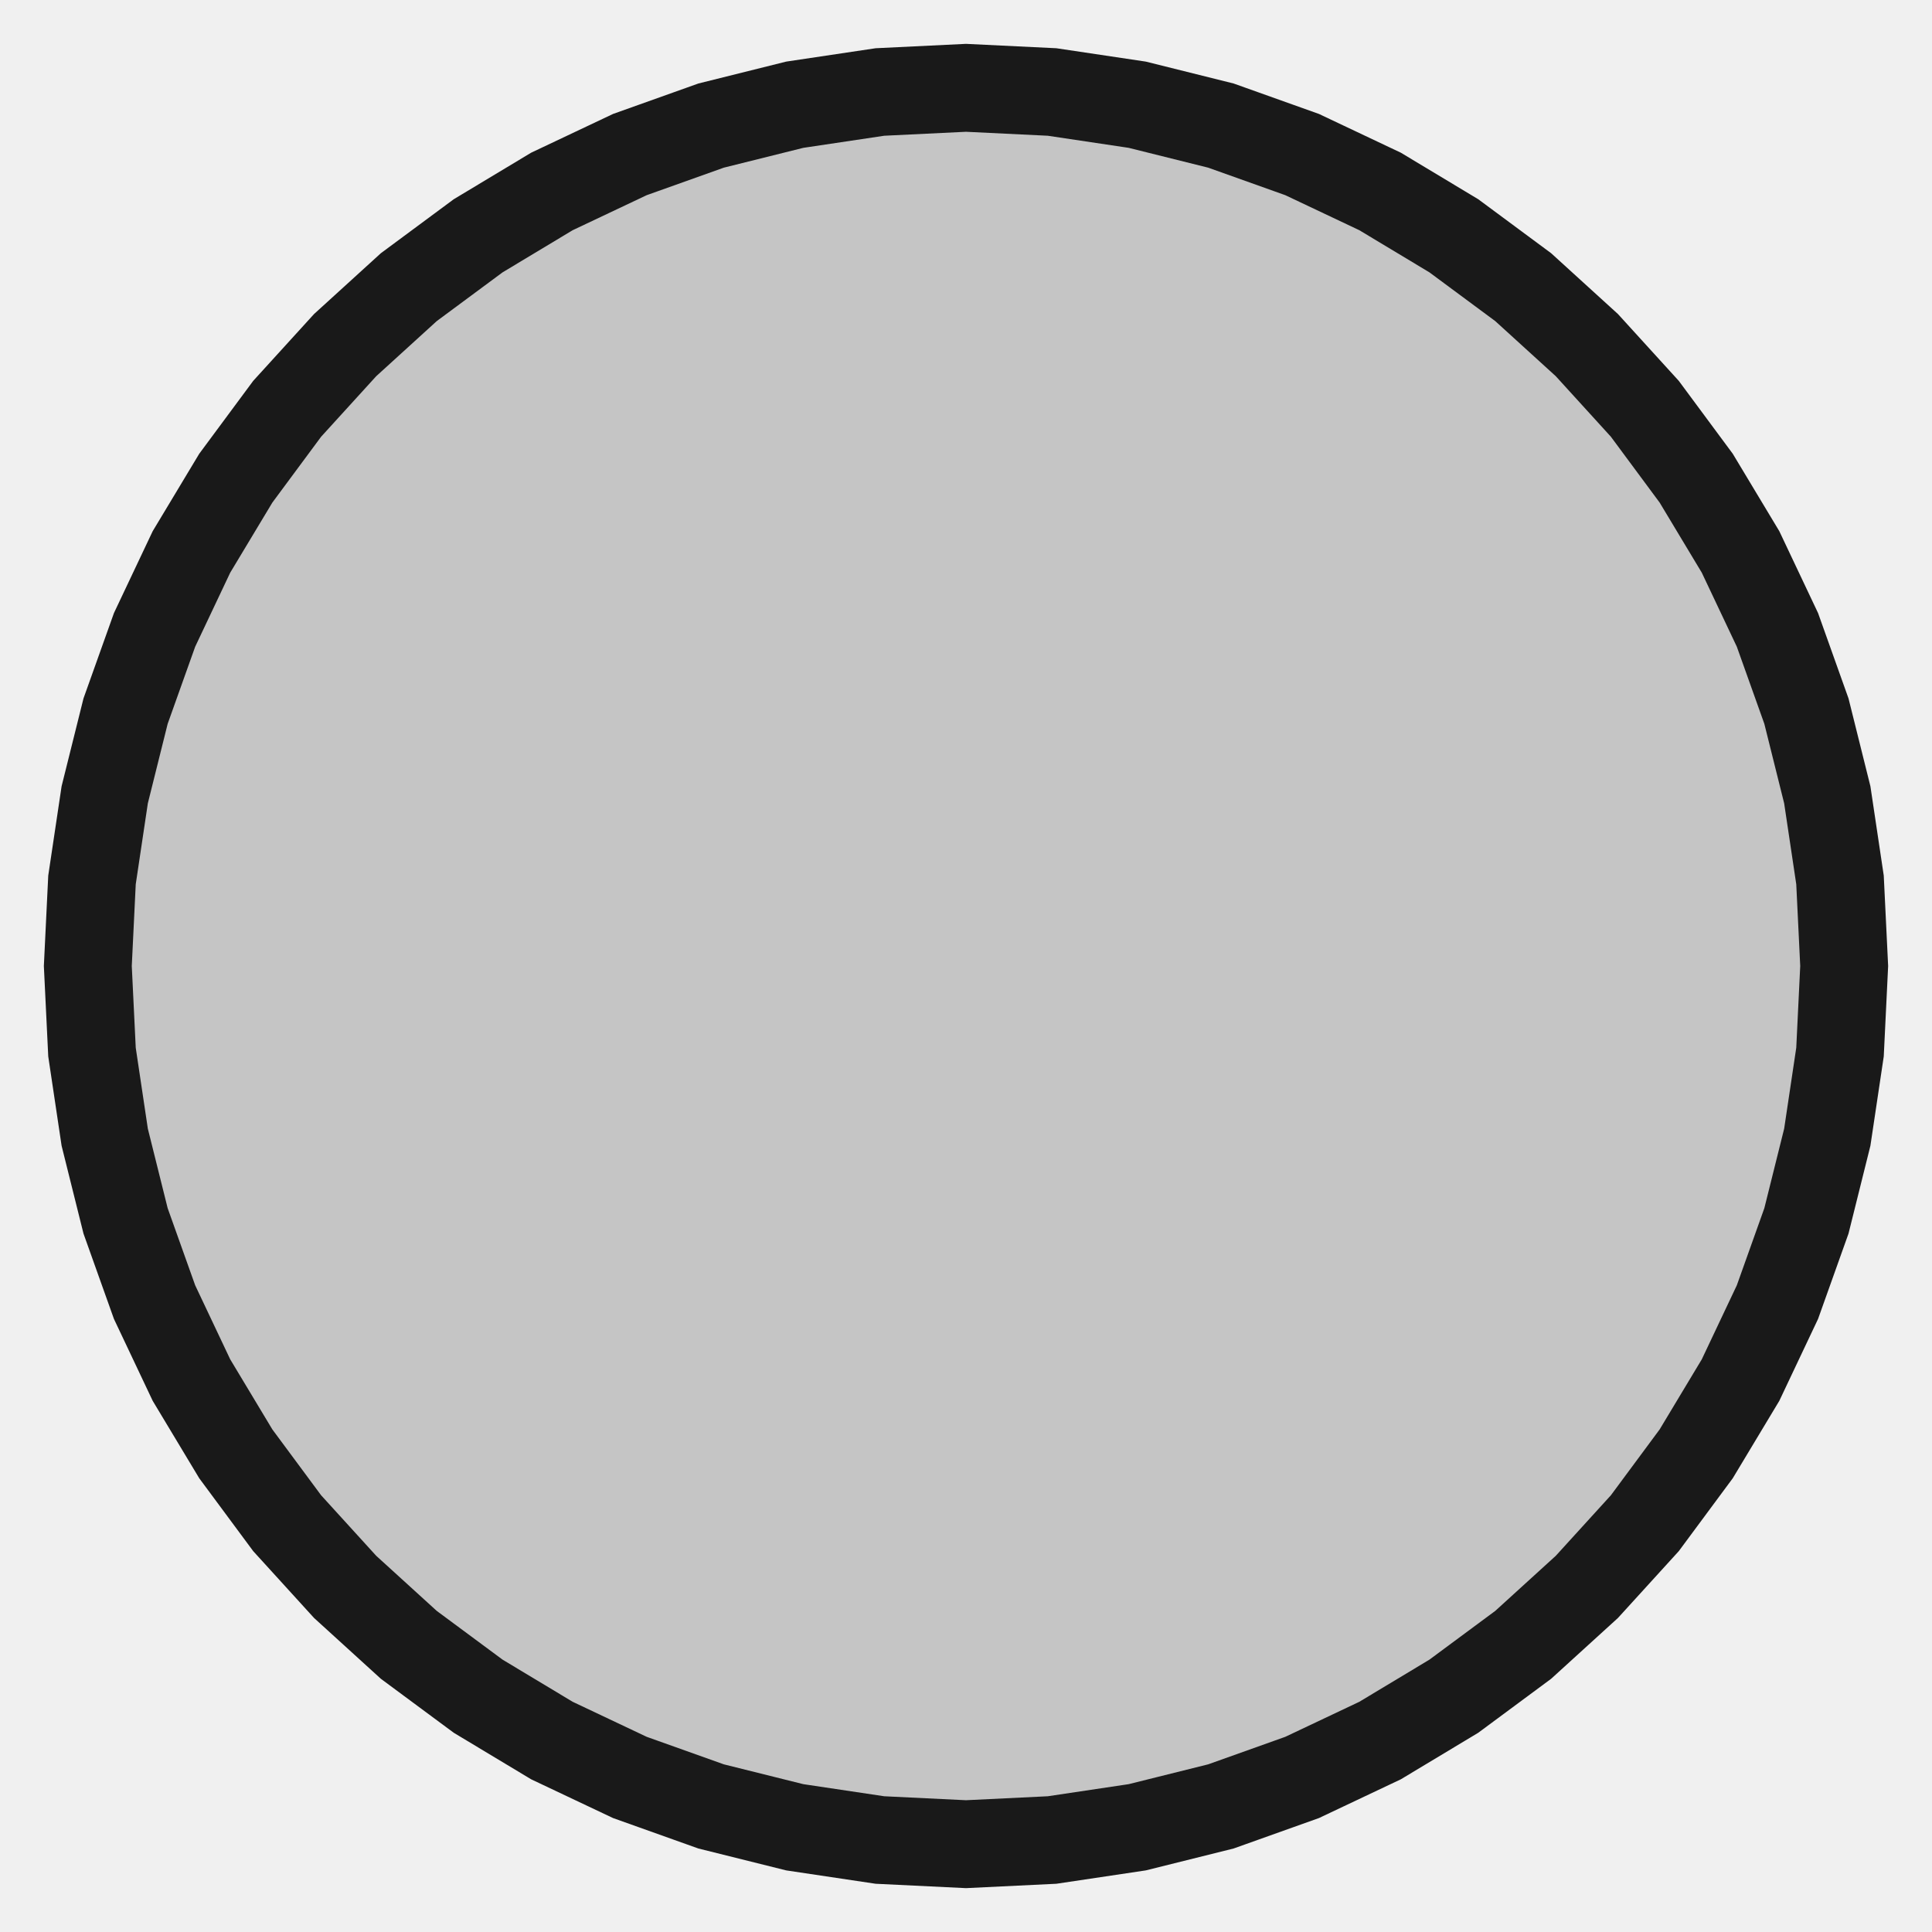
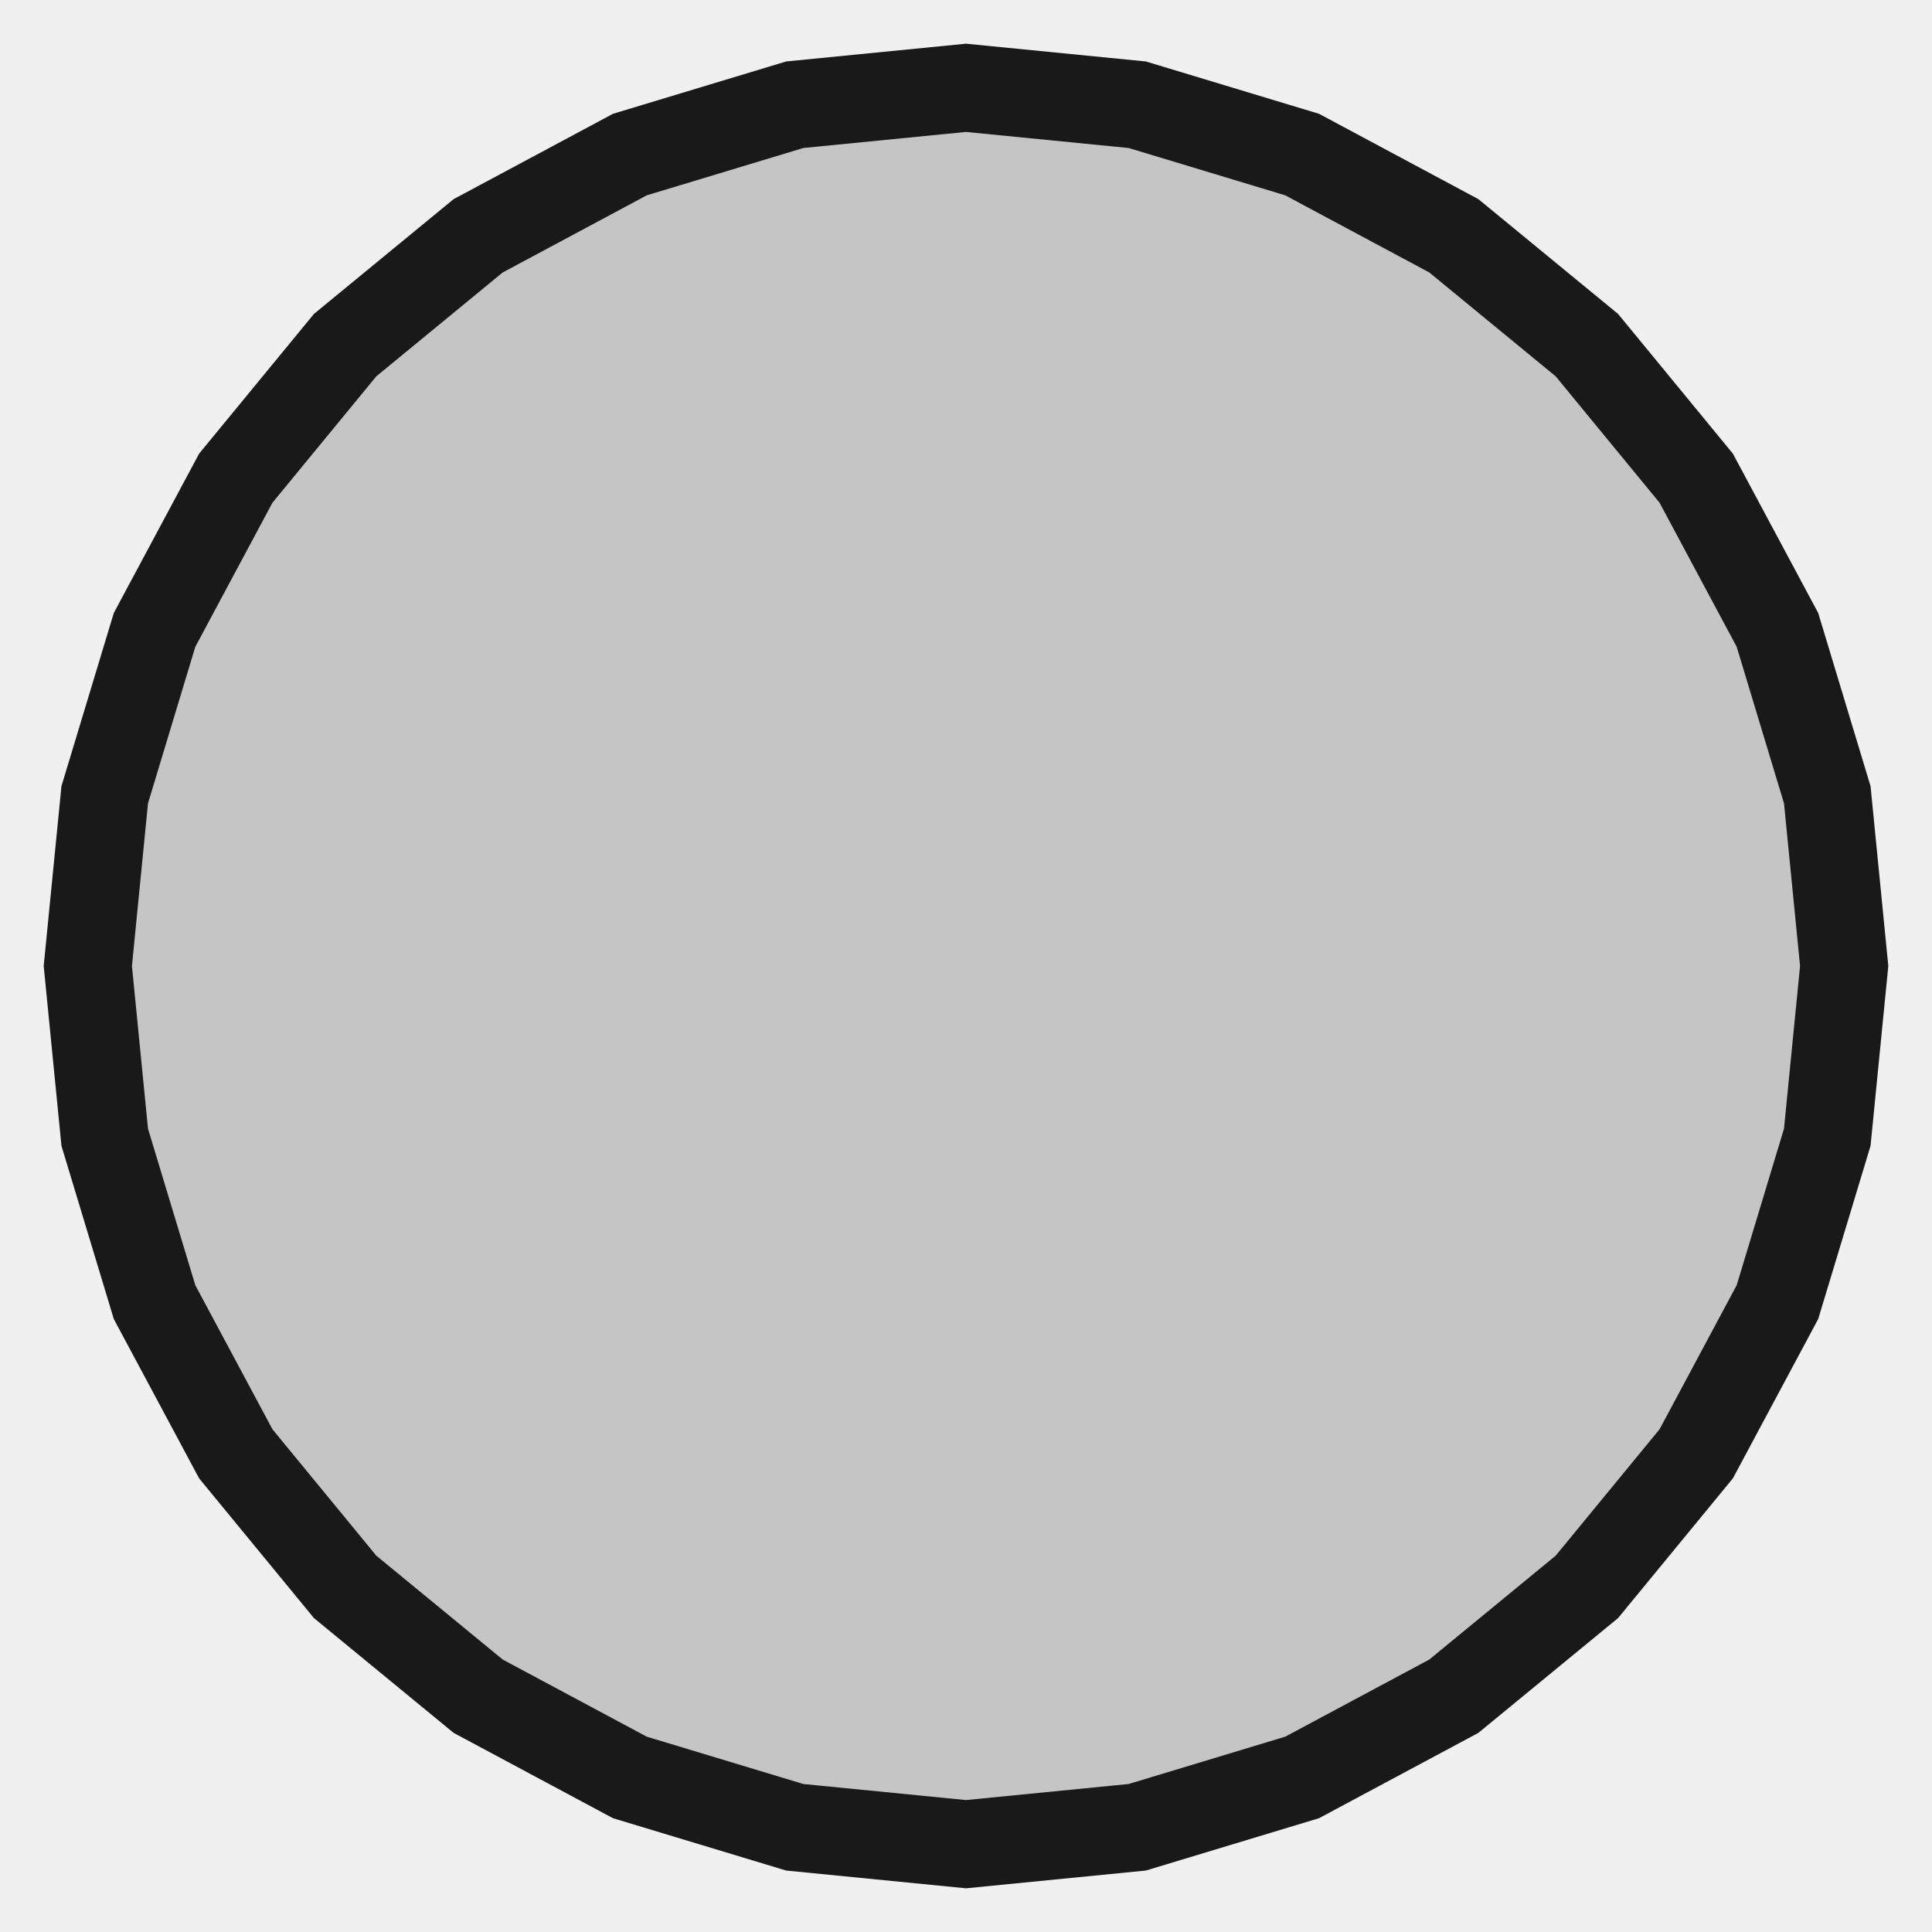
<svg xmlns="http://www.w3.org/2000/svg" version="1.1" viewBox="0 0 8.8 8.8" width="8.8mm" height="8.8mm">
  <defs>
    <marker id="arrow" viewBox="0 0 16 16" refX="8" refY="8" markerWidth="9" markerHeight="9" orient="auto-start-reverse">
      <path d="M 0 0 L 16 8 L 0 16 z" stroke="none" fill="context-fill" />
    </marker>
  </defs>
  <style>
     
        .background-fill {
            fill: #FFFFFF;
            stroke: none;
        }
         
        .grid {
            fill: #D8D8D8;
            stroke: #D8D8D8;
            stroke-width: 0.2;
        }
         
        .grid-stroke {
            fill: none;
            stroke: #D8D8D8;
            stroke-width: 0.2;
        }
         
        .grid-fill {
            fill: #D8D8D8;
            stroke: none;
        }
         
        .measure {
            fill: #00CCCC;
            stroke: #00CCCC;
            stroke-width: 0.2;
        }
         
        .measure-stroke {
            fill: none;
            stroke: #00CCCC;
            stroke-width: 0.2;
        }
         
        .measure-fill {
            fill: #00CCCC;
            stroke: none;
        }
         
        .highlight {
            fill: #FF9900;
            stroke: #FF9900;
            stroke-width: 0.2;
        }
         
        .highlight-stroke {
            fill: none;
            stroke: #FF9900;
            stroke-width: 0.2;
        }
         
        .highlight-fill {
            fill: #FF9900;
            stroke: none;
        }
         
        .entity {
            fill: rgba(178, 178, 178, 0.70);
            stroke: #191919;
            stroke-width: 0.4;
        }
        
            .active { fill-opacity: 1.0; stroke-opacity: 1.0; }
            .inactive { fill-opacity: 0.3; stroke-opacity: 0.3; }
        
  </style>
  <g class="entity">
-     <path d="M8.4,4.4L8.381,4.008L8.323,3.62L8.228,3.239L8.096,2.869L7.928,2.514L7.726,2.178L7.492,1.862L7.228,1.572L6.938,1.308L6.622,1.074L6.286,0.872L5.931,0.704L5.561,0.572L5.18,0.477L4.792,0.419L4.4,0.4L4.008,0.419L3.62,0.477L3.239,0.572L2.869,0.704L2.514,0.872L2.178,1.074L1.862,1.308L1.572,1.572L1.308,1.862L1.074,2.178L0.872,2.514L0.704,2.869L0.572,3.239L0.477,3.62L0.419,4.008L0.4,4.4L0.419,4.792L0.477,5.18L0.572,5.561L0.704,5.931L0.872,6.286L1.074,6.622L1.308,6.938L1.572,7.228L1.862,7.492L2.178,7.726L2.514,7.928L2.869,8.096L3.239,8.228L3.62,8.323L4.008,8.381L4.4,8.4L4.792,8.381L5.18,8.323L5.561,8.228L5.931,8.096L6.286,7.928L6.622,7.726L6.938,7.492L7.228,7.228L7.492,6.938L7.726,6.622L7.928,6.286L8.096,5.931L8.228,5.561L8.323,5.18L8.381,4.792L8.4,4.4 Z  " />
+     <path d="M8.4,4.4L8.323,3.62L8.096,2.869L7.726,2.178L7.228,1.572L6.622,1.074L5.931,0.704L5.18,0.477L4.4,0.4L3.62,0.477L2.869,0.704L2.178,1.074L1.572,1.572L1.074,2.178L0.704,2.869L0.477,3.62L0.4,4.4L0.477,5.18L0.704,5.931L1.074,6.622L1.572,7.228L2.178,7.726L2.869,8.096L3.62,8.323L4.4,8.4L5.18,8.323L5.931,8.096L6.622,7.726L7.228,7.228L7.726,6.622L8.096,5.931L8.323,5.18L8.4,4.4 Z  " />
  </g>
</svg>
